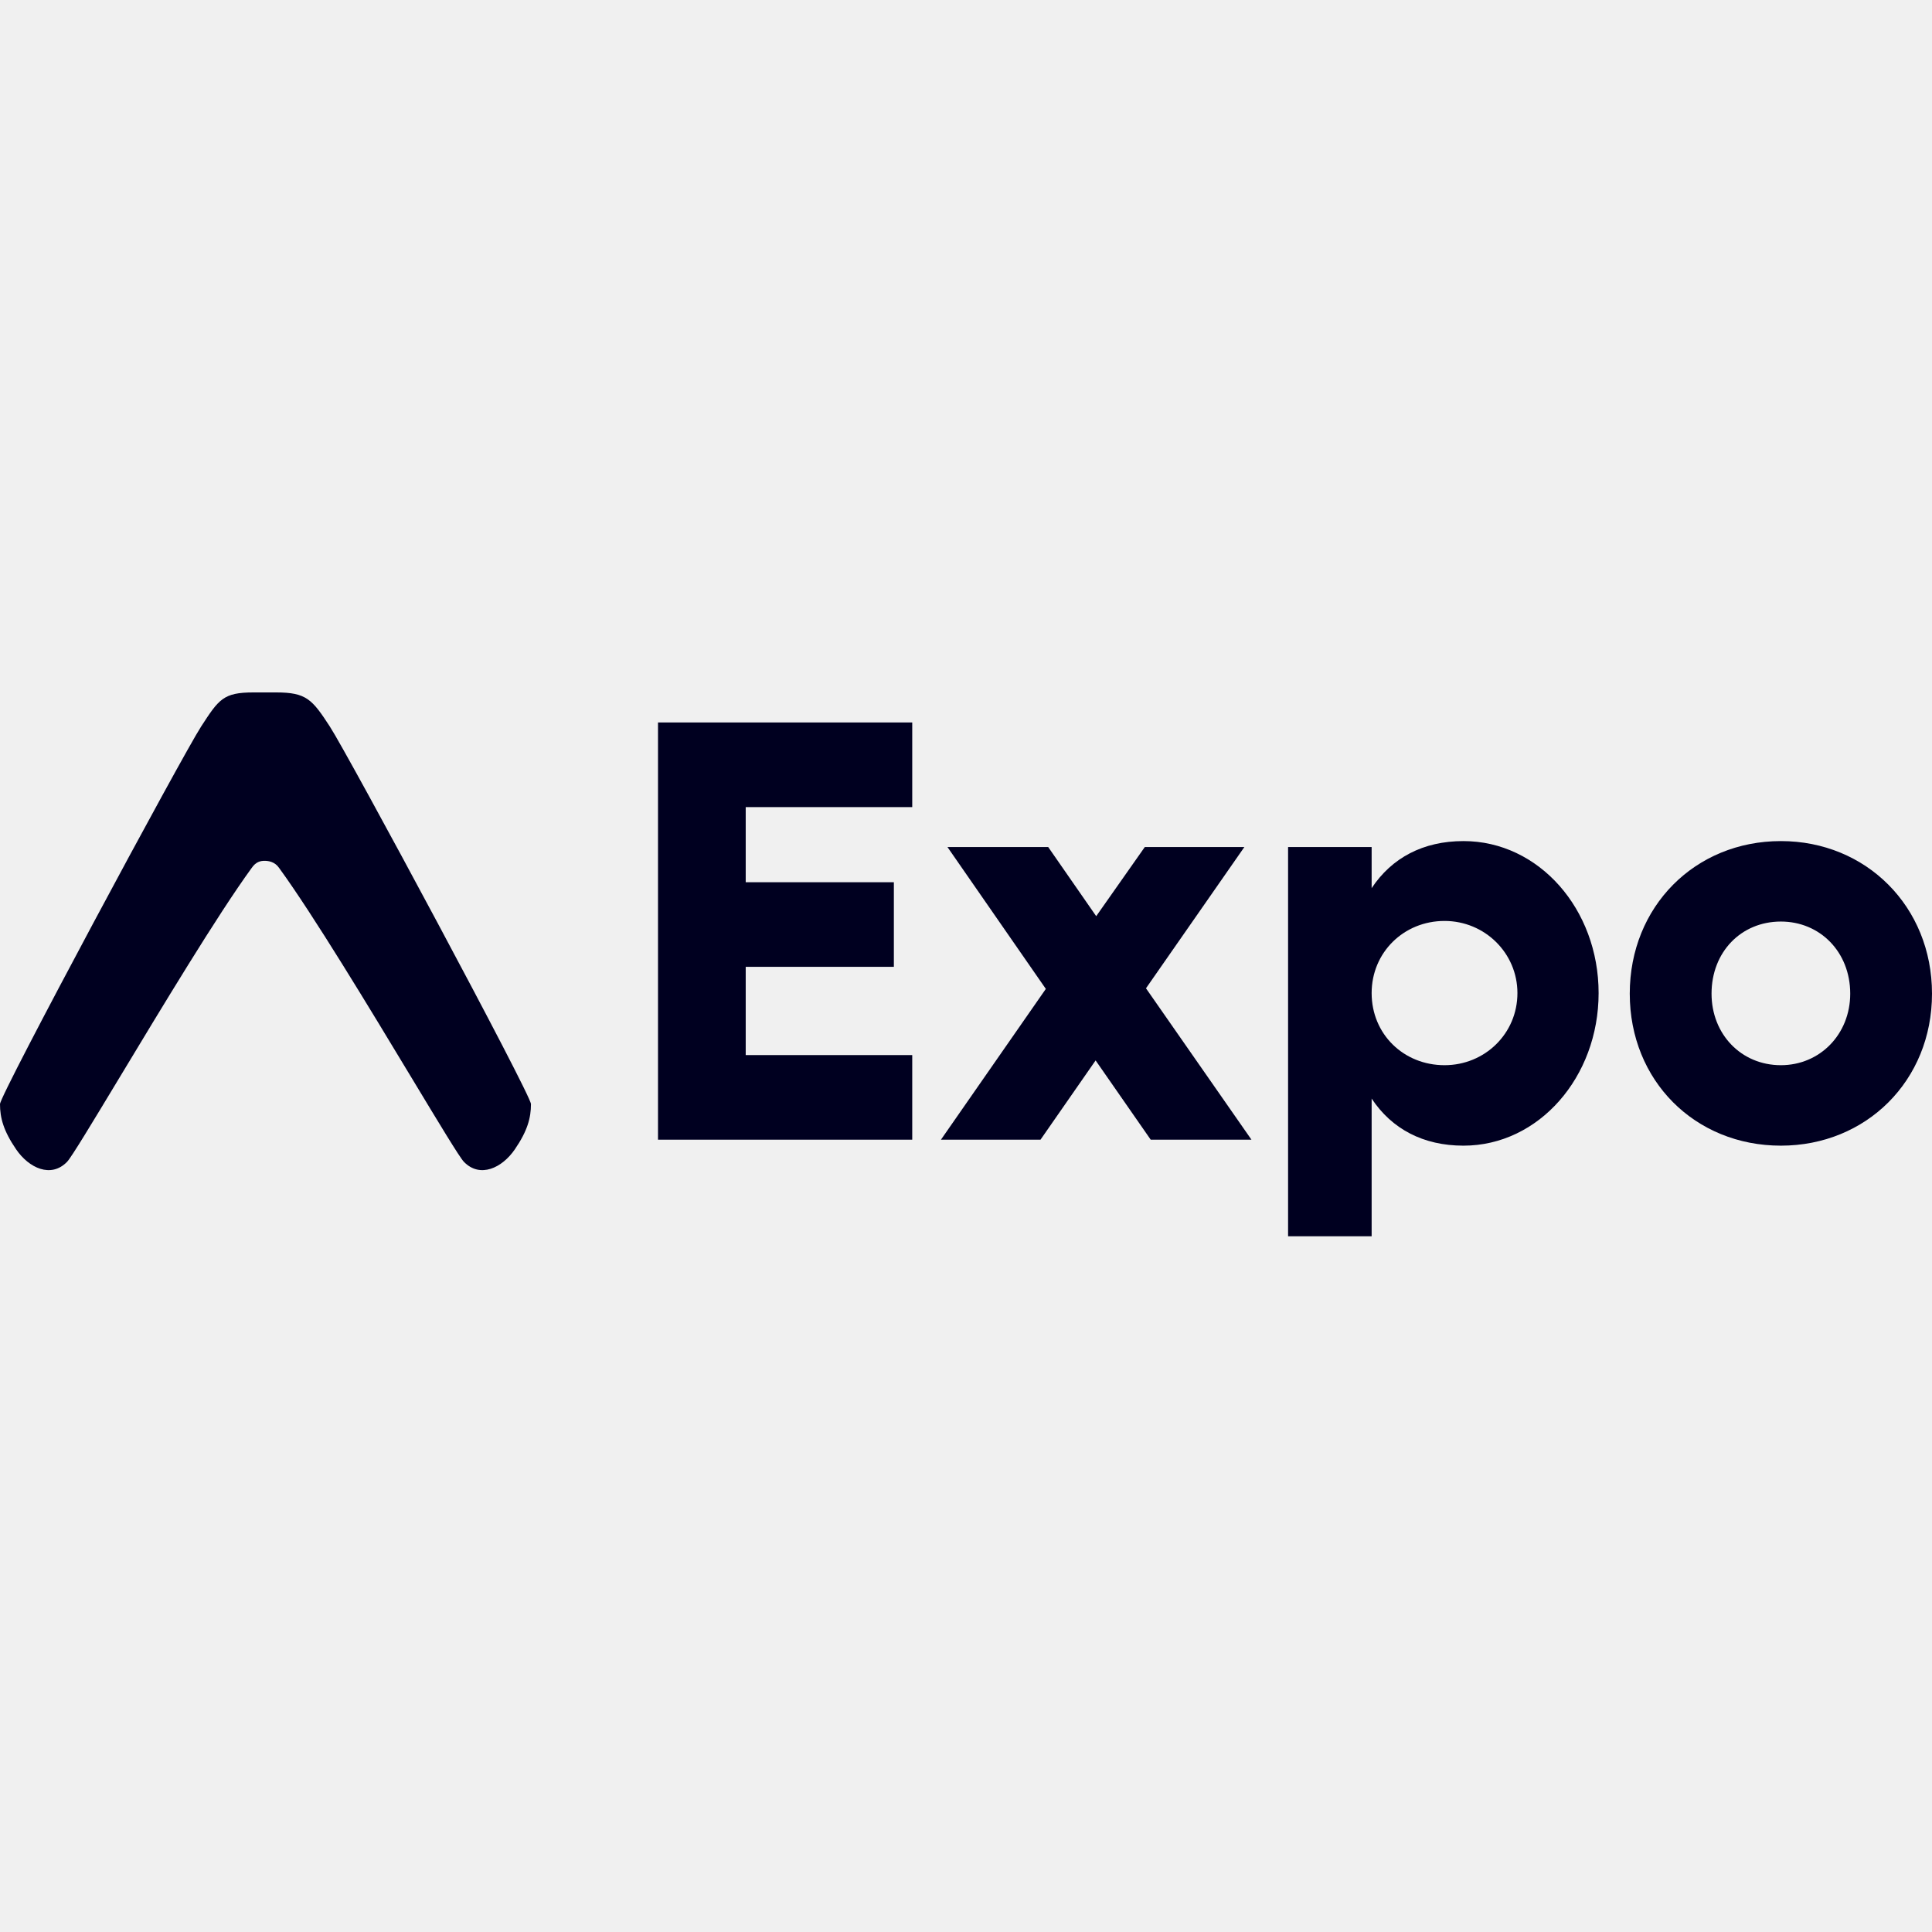
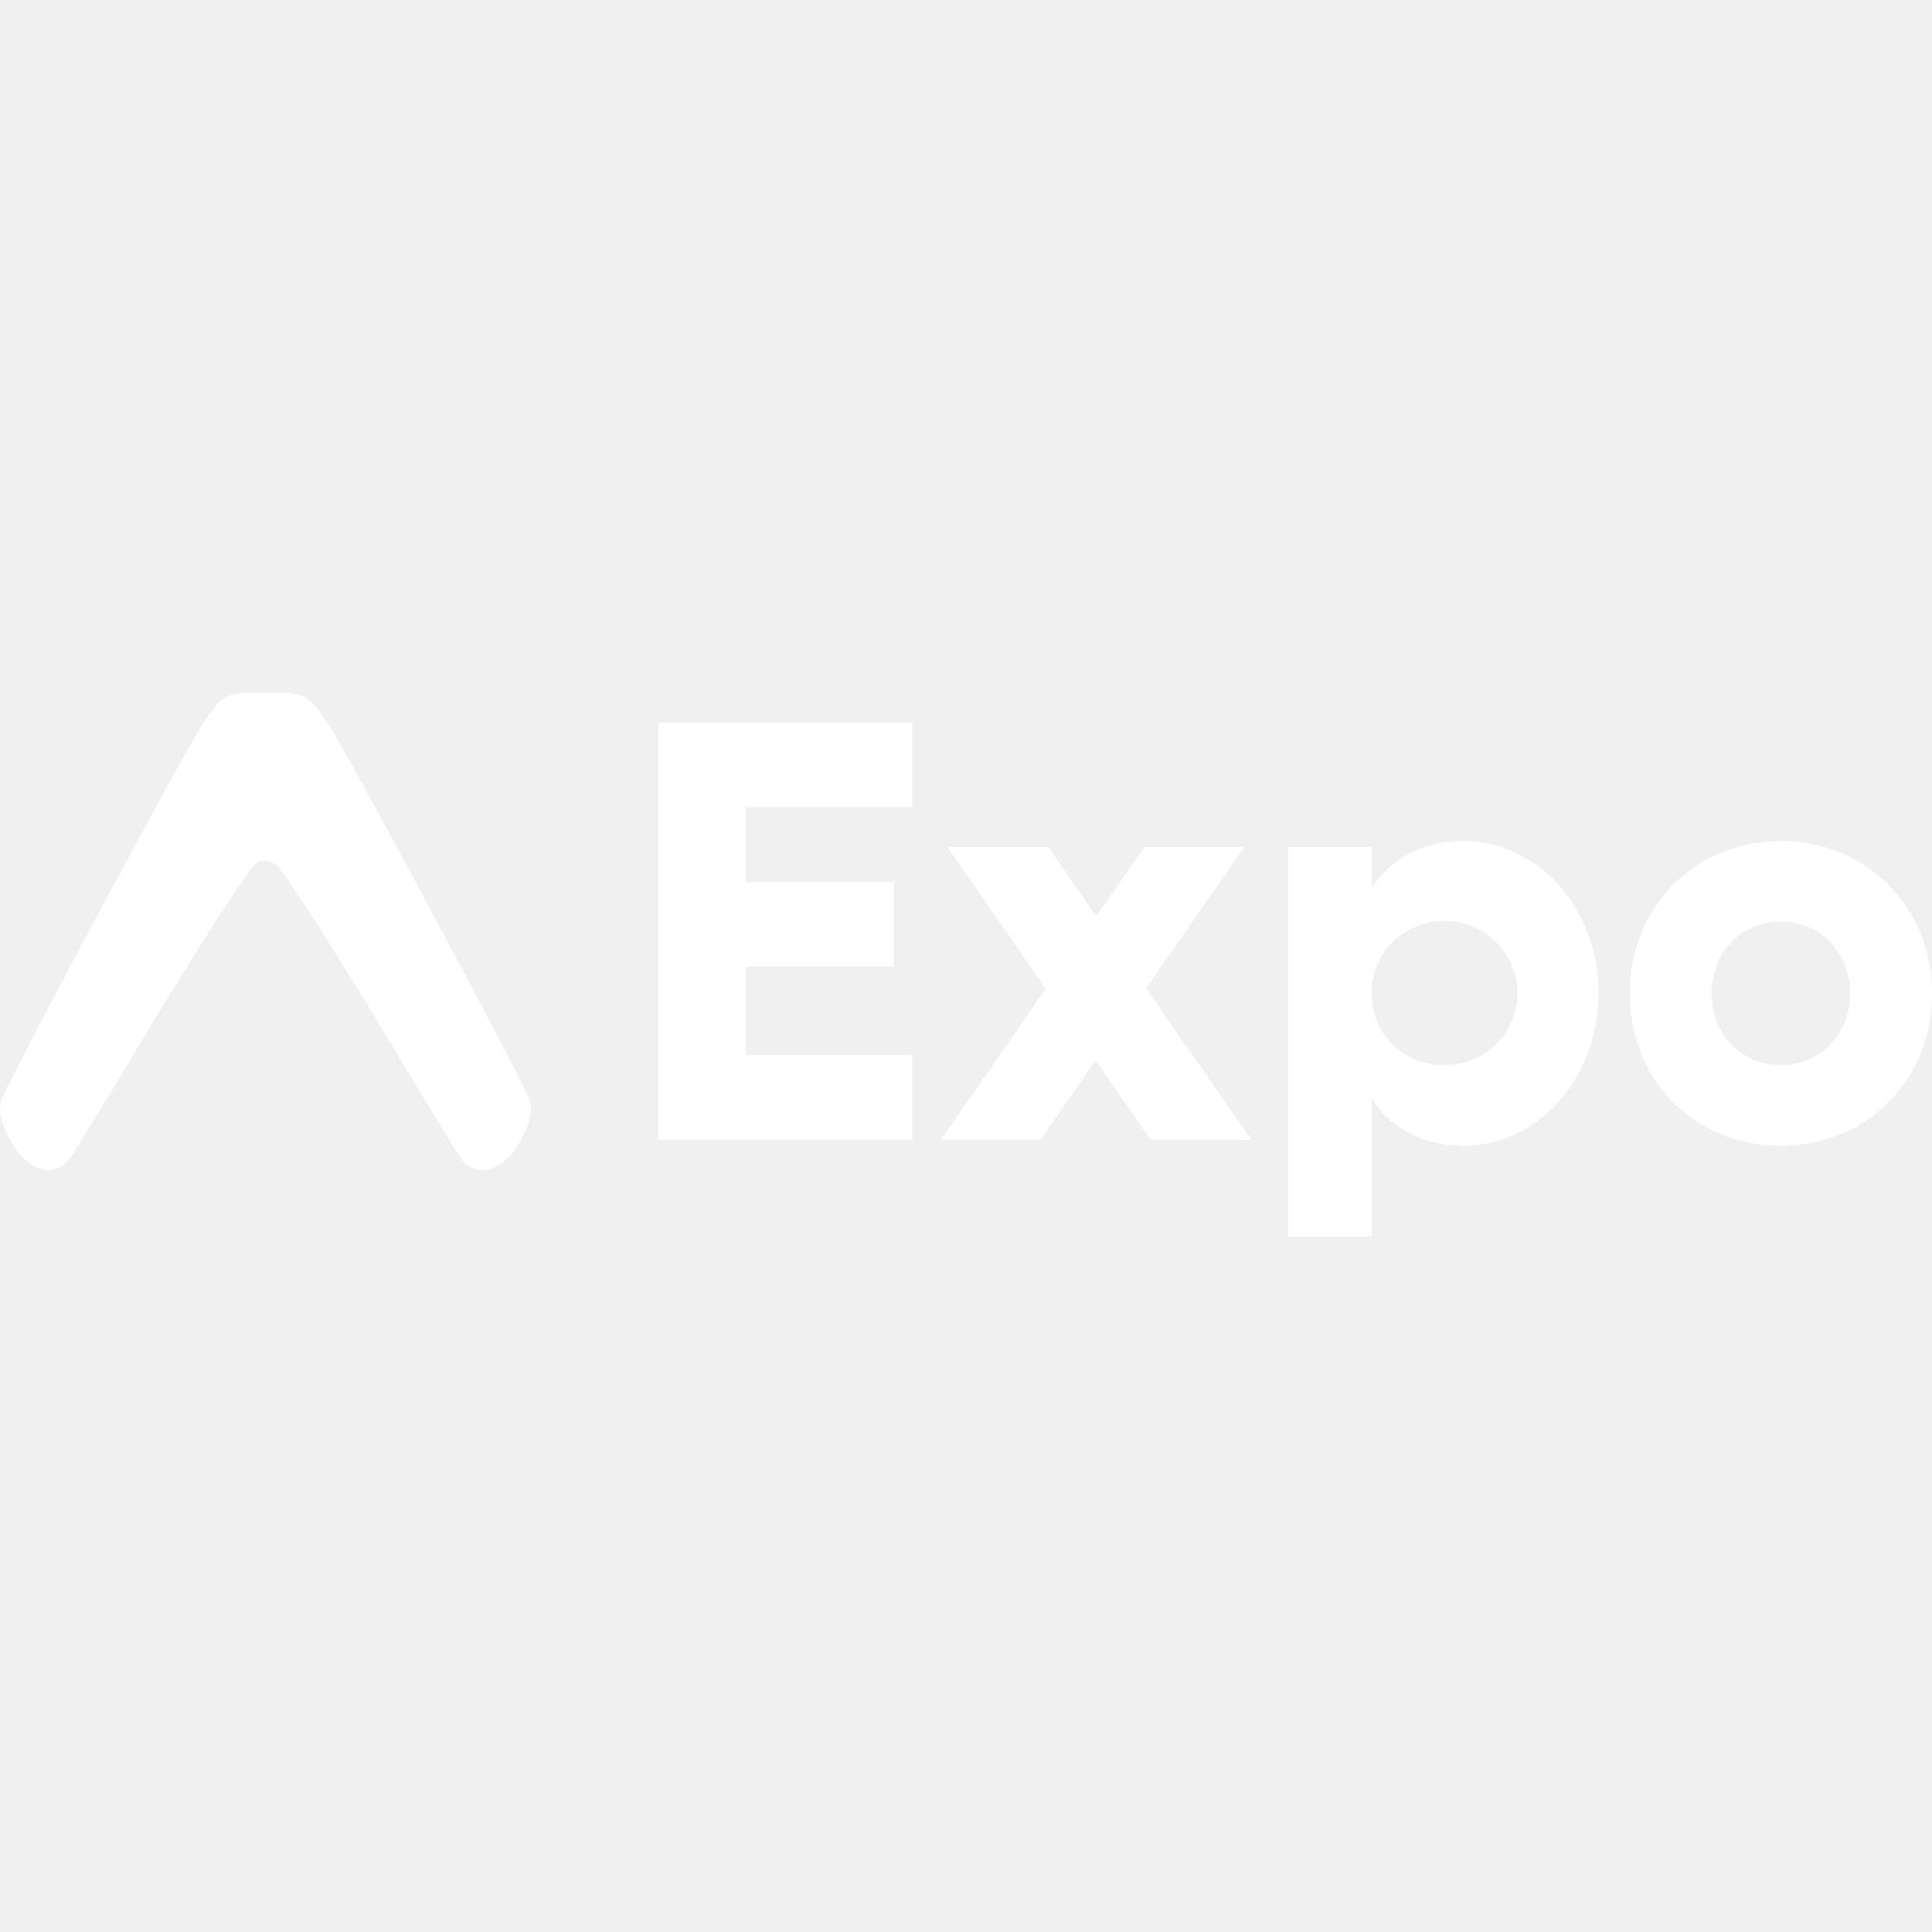
<svg xmlns="http://www.w3.org/2000/svg" width="800px" height="800px" viewBox="0 -183.5 512 512" version="1.1" preserveAspectRatio="xMidYMid">
-   <g fill="#000020">
+   <g fill="#ffffff">
    <path d="M66.678,46.541 C67.829,44.845 69.089,44.629 70.111,44.629 C71.133,44.629 72.835,44.845 73.986,46.541 C83.057,59 98.029,83.818 109.074,102.126 C116.276,114.065 121.808,123.234 122.943,124.401 C127.203,128.782 133.047,126.052 136.442,121.083 C139.785,116.191 140.712,112.756 140.712,109.091 C140.712,106.595 92.285,16.529 87.408,9.032 C82.718,1.821 81.19,0 73.162,0 L67.155,0 C59.152,0 57.995,1.821 53.305,9.032 C48.428,16.529 0,106.595 0,109.091 C0,112.756 0.928,116.191 4.271,121.083 C7.666,126.052 13.509,128.782 17.77,124.401 C18.905,123.234 24.437,114.065 31.639,102.126 C42.684,83.818 57.608,59 66.678,46.541 Z">

</path>
    <path d="M387.842,39.395 C407.788,39.395 423.649,57.402 423.649,79.674 C423.649,101.946 407.788,120.111 387.842,120.111 C377.163,120.111 368.839,115.688 363.499,107.632 L363.499,107.632 L363.499,144.12 L341.355,144.12 L341.355,40.974 L363.499,40.974 L363.499,51.873 C368.839,43.818 377.163,39.395 387.842,39.395 Z M471.953,39.395 C494.566,39.395 512,56.77 512,79.832 C512,102.893 494.566,120.111 471.953,120.111 C449.179,120.111 431.903,102.893 431.903,79.832 C431.903,56.77 449.179,39.395 471.953,39.395 Z M241.752,7.961 L241.752,30.391 L197.621,30.391 L197.621,50.294 L236.884,50.294 L236.884,72.723 L197.621,72.723 L197.621,96.101 L241.752,96.101 L241.752,118.531 L174.378,118.531 L174.378,7.961 L241.752,7.961 Z M277.785,40.974 L290.506,59.297 L303.384,40.974 L329.769,40.974 L303.698,78.41 L331.653,118.531 L304.954,118.531 L290.349,97.523 L275.743,118.531 L249.359,118.531 L277.156,78.568 L251.086,40.974 L277.785,40.974 Z M382.817,60.561 C371.98,60.561 363.499,68.933 363.499,79.674 C363.499,90.573 371.98,98.787 382.817,98.787 C393.496,98.787 402.134,90.415 402.134,79.674 C402.134,69.091 393.496,60.561 382.817,60.561 Z M471.953,60.719 C461.427,60.719 453.577,68.775 453.577,79.832 C453.577,90.573 461.427,98.787 471.953,98.787 C482.316,98.787 490.328,90.573 490.328,79.832 C490.328,68.775 482.316,60.719 471.953,60.719 Z">

</path>
  </g>
</svg>
